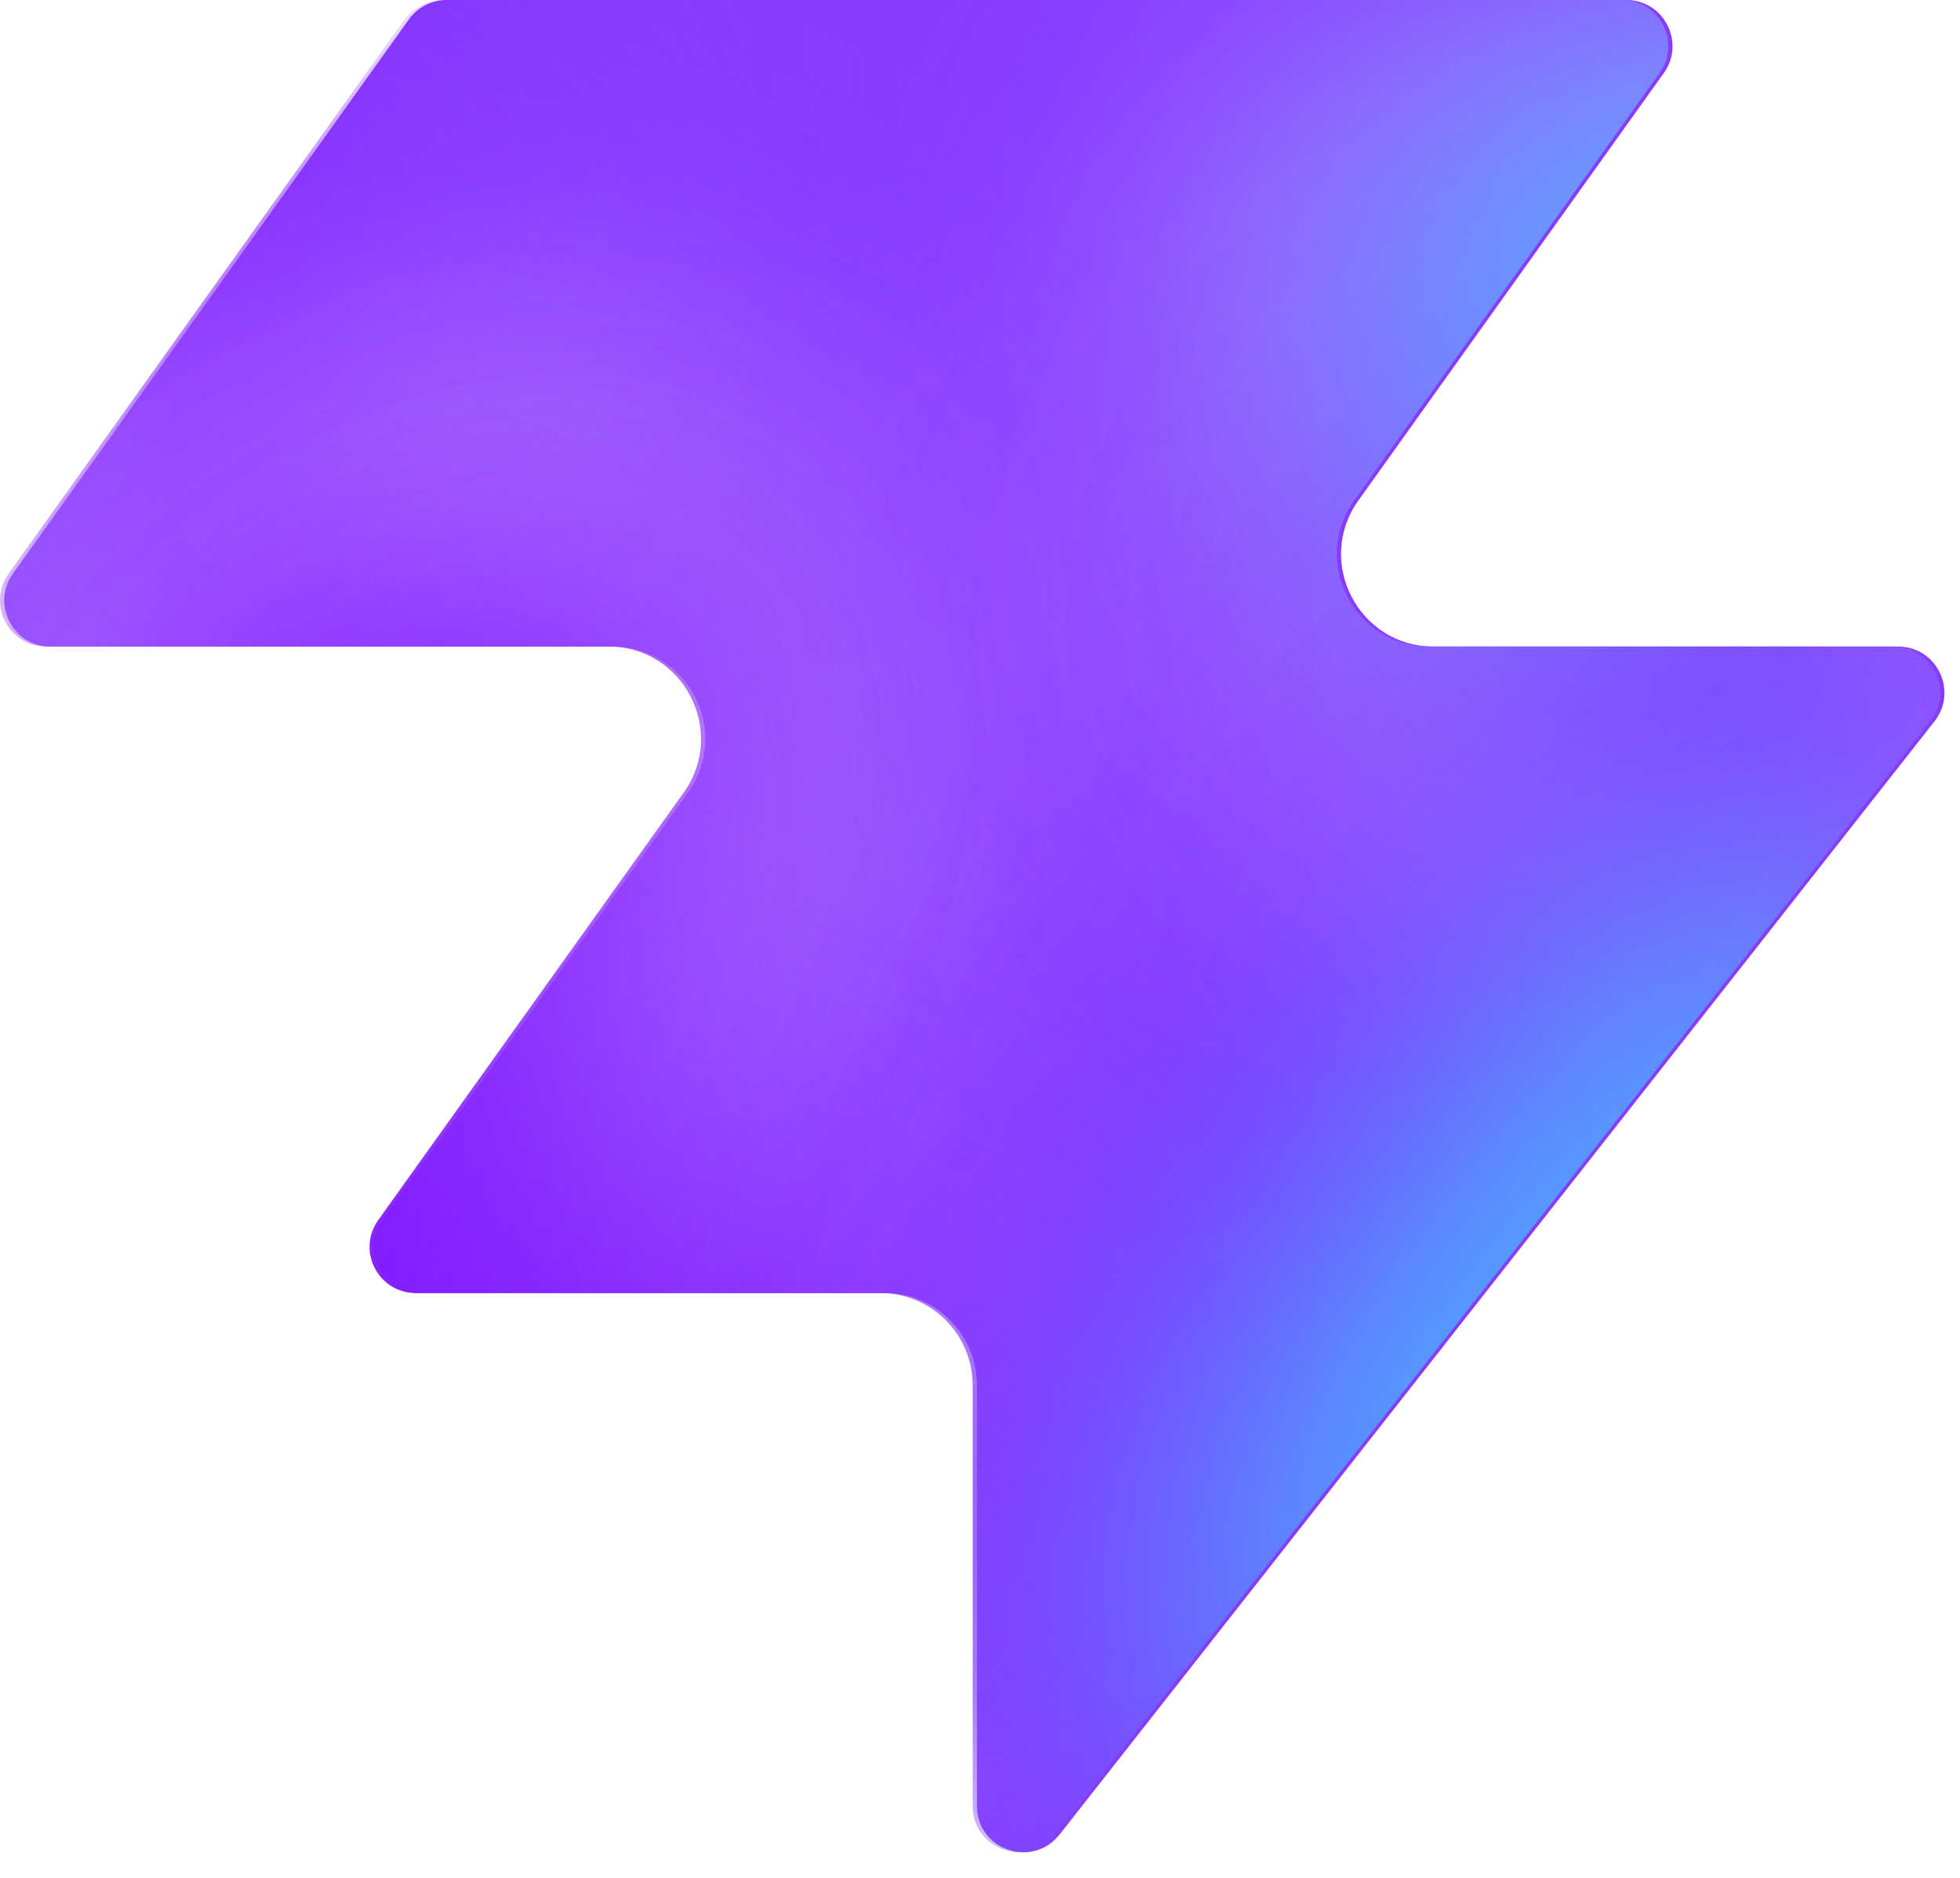
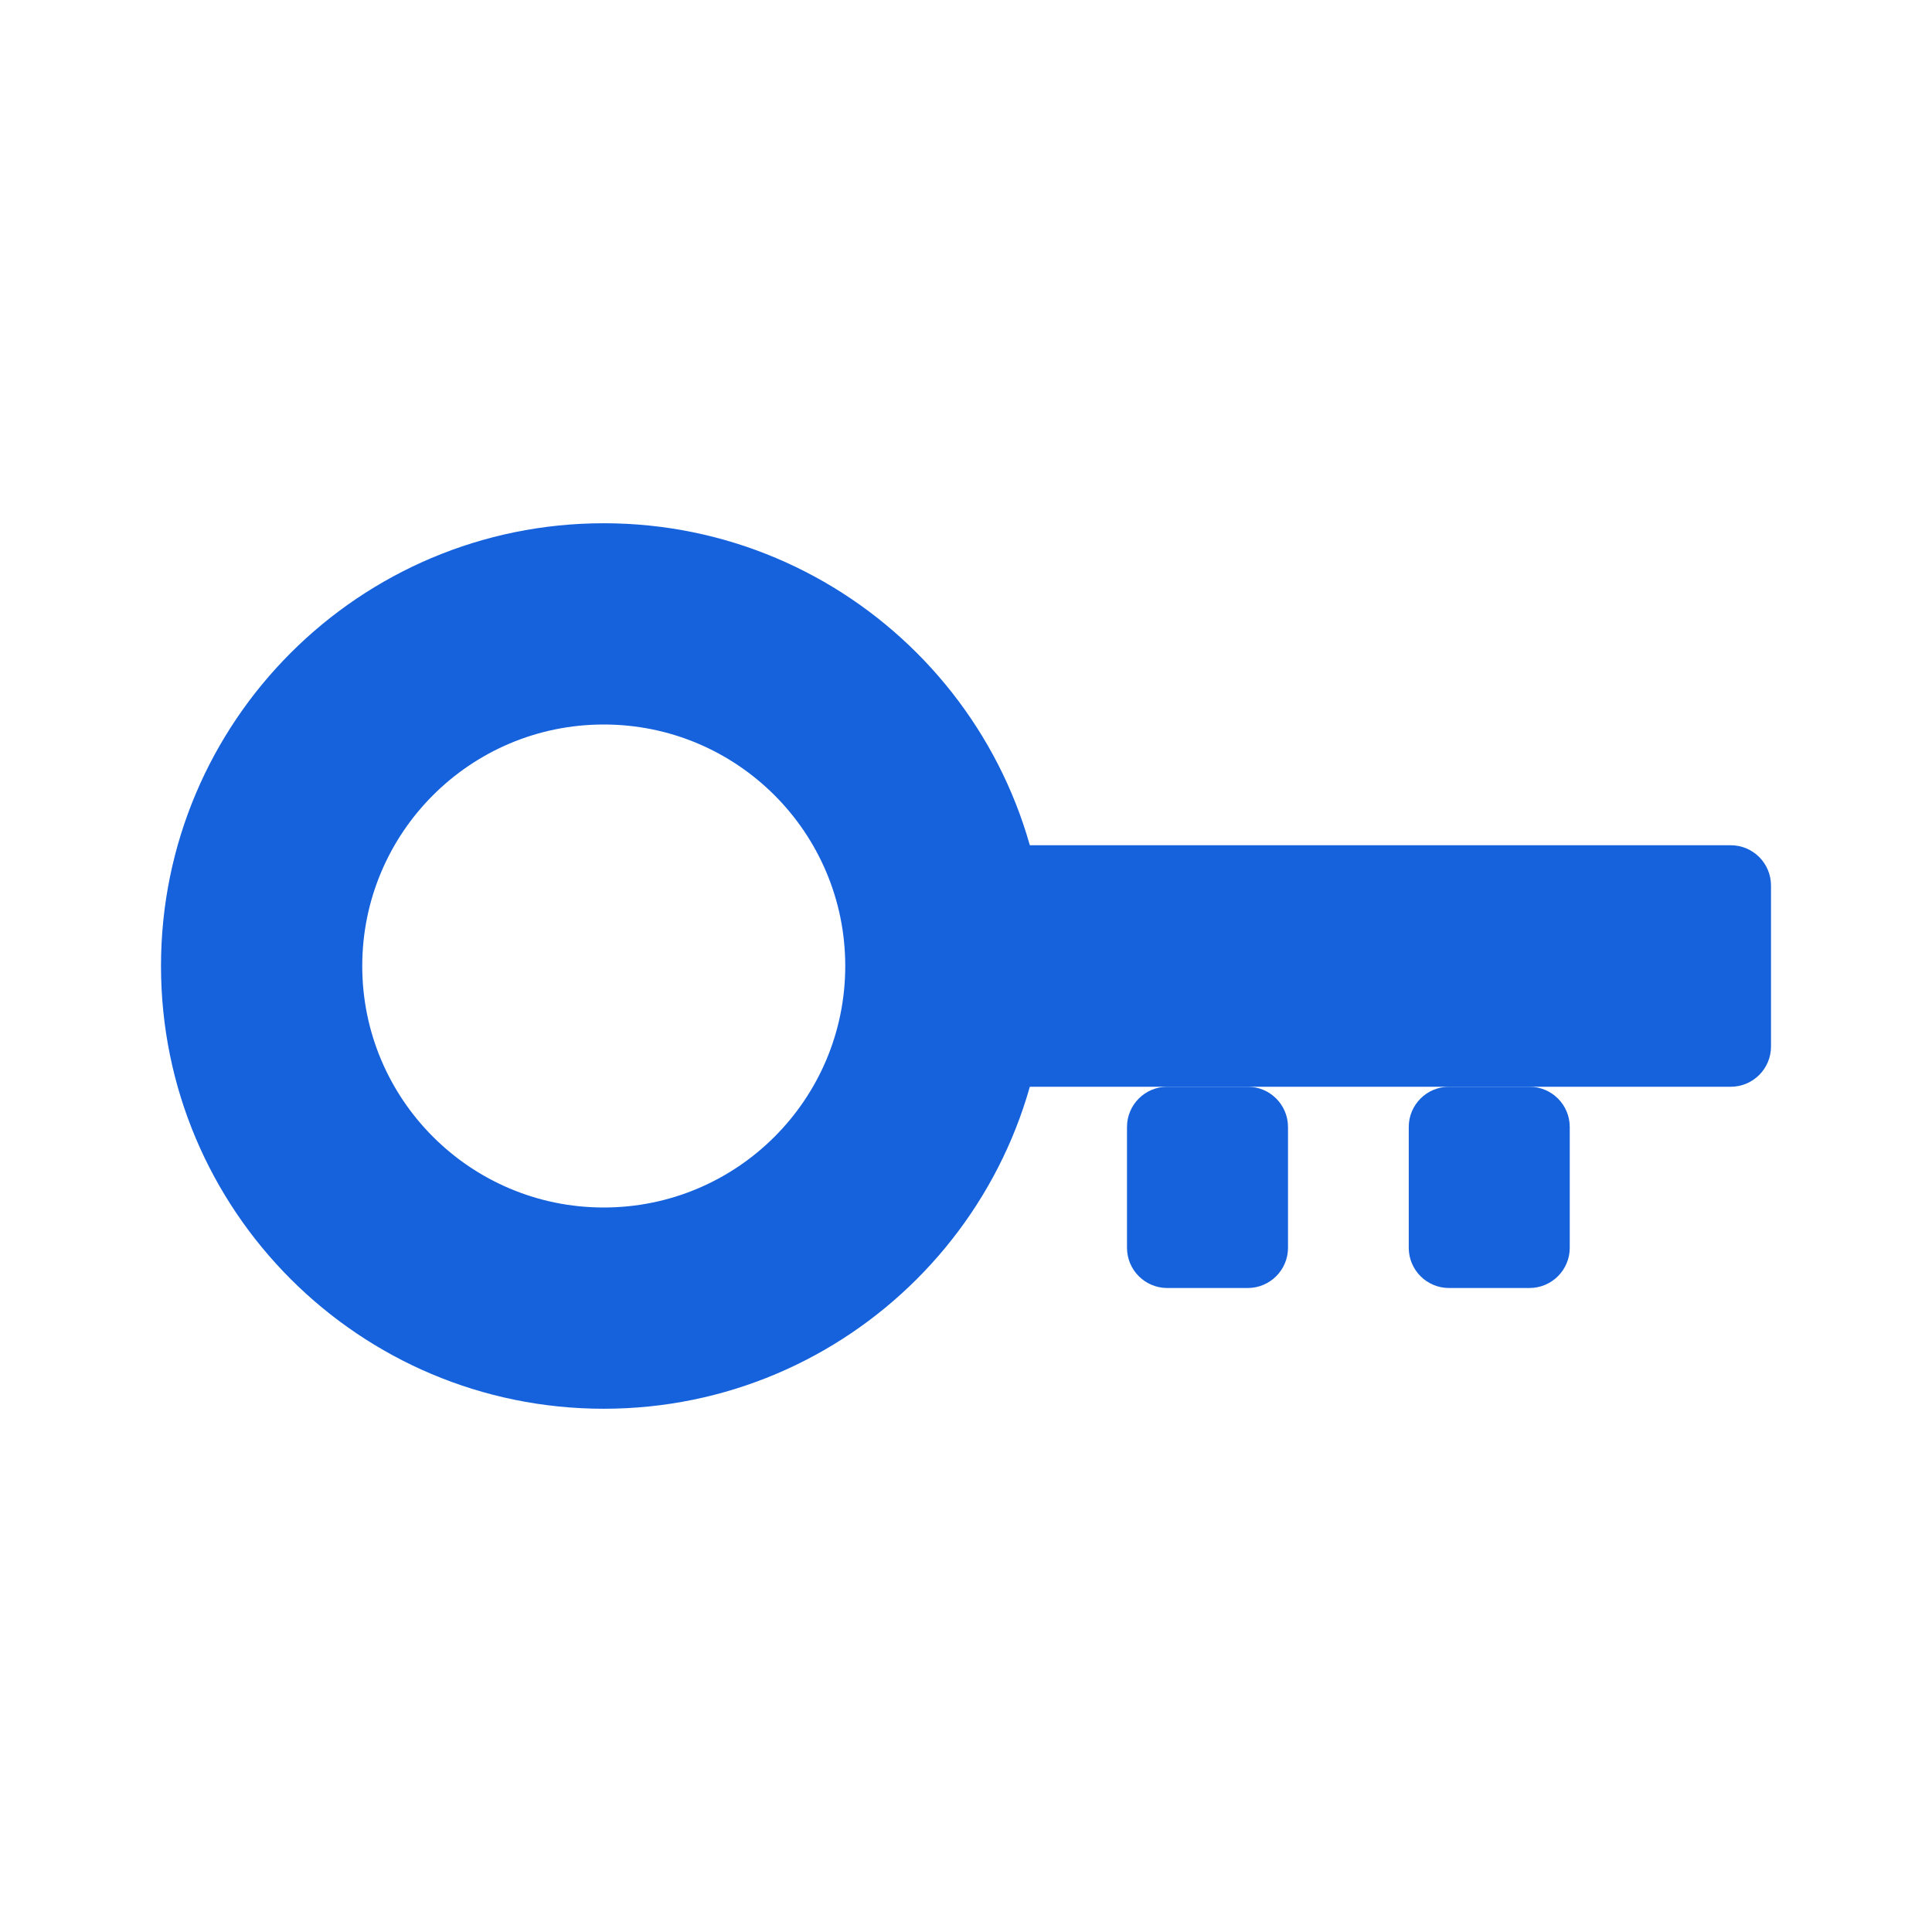
- <svg xmlns="http://www.w3.org/2000/svg" width="48" height="46" fill="none" viewBox="0 0 48 46">
-   <path fill="#863bff" d="M25.946 44.938c-.664.845-2.021.375-2.021-.698V33.937a2.26 2.26 0 0 0-2.262-2.262H10.287c-.92 0-1.456-1.04-.92-1.788l7.48-10.471c1.07-1.497 0-3.578-1.842-3.578H1.237c-.92 0-1.456-1.04-.92-1.788L10.013.474c.214-.297.556-.474.92-.474h28.894c.92 0 1.456 1.04.92 1.788l-7.48 10.471c-1.07 1.498 0 3.579 1.842 3.579h11.377c.943 0 1.473 1.088.89 1.83L25.947 44.94z" style="fill:#863bff;fill:color(display-p3 .525 .23 1);fill-opacity:1" />
-   <mask id="a" width="48" height="46" x="0" y="0" maskUnits="userSpaceOnUse" style="mask-type:alpha">
-     <path fill="#000" d="M25.842 44.938c-.664.844-2.021.375-2.021-.698V33.937a2.26 2.26 0 0 0-2.262-2.262H10.183c-.92 0-1.456-1.04-.92-1.788l7.48-10.471c1.07-1.498 0-3.579-1.842-3.579H1.133c-.92 0-1.456-1.04-.92-1.787L9.91.473c.214-.297.556-.474.92-.474h28.894c.92 0 1.456 1.04.92 1.788l-7.48 10.471c-1.07 1.498 0 3.578 1.842 3.578h11.377c.943 0 1.473 1.088.89 1.832L25.843 44.94z" style="fill:#000;fill-opacity:1" />
-   </mask>
-   <g mask="url(#a)">
-     <g filter="url(#b)">
-       <ellipse cx="5.508" cy="14.704" fill="#ede6ff" rx="5.508" ry="14.704" style="fill:#ede6ff;fill:color(display-p3 .927 .903 1);fill-opacity:1" transform="matrix(.00324 1 1 -.00324 -4.47 31.516)" />
-     </g>
-     <g filter="url(#c)">
-       <ellipse cx="10.399" cy="29.851" fill="#ede6ff" rx="10.399" ry="29.851" style="fill:#ede6ff;fill:color(display-p3 .927 .903 1);fill-opacity:1" transform="matrix(.00324 1 1 -.00324 -39.328 7.883)" />
-     </g>
-     <g filter="url(#d)">
-       <ellipse cx="5.508" cy="30.487" fill="#7e14ff" rx="5.508" ry="30.487" style="fill:#7e14ff;fill:color(display-p3 .492 .077 1);fill-opacity:1" transform="rotate(89.814 -25.913 -14.639)scale(1 -1)" />
-     </g>
-     <g filter="url(#e)">
-       <ellipse cx="5.508" cy="30.599" fill="#7e14ff" rx="5.508" ry="30.599" style="fill:#7e14ff;fill:color(display-p3 .492 .077 1);fill-opacity:1" transform="rotate(89.814 -32.644 -3.334)scale(1 -1)" />
-     </g>
-     <g filter="url(#f)">
-       <ellipse cx="5.508" cy="30.599" fill="#7e14ff" rx="5.508" ry="30.599" style="fill:#7e14ff;fill:color(display-p3 .492 .077 1);fill-opacity:1" transform="matrix(.00324 1 1 -.00324 -34.34 30.47)" />
-     </g>
-     <g filter="url(#g)">
-       <ellipse cx="14.072" cy="22.078" fill="#ede6ff" rx="14.072" ry="22.078" style="fill:#ede6ff;fill:color(display-p3 .927 .903 1);fill-opacity:1" transform="rotate(93.35 24.506 48.493)scale(-1 1)" />
-     </g>
-     <g filter="url(#h)">
-       <ellipse cx="3.47" cy="21.501" fill="#7e14ff" rx="3.47" ry="21.501" style="fill:#7e14ff;fill:color(display-p3 .492 .077 1);fill-opacity:1" transform="rotate(89.009 28.708 47.59)scale(-1 1)" />
-     </g>
-     <g filter="url(#i)">
-       <ellipse cx="3.47" cy="21.501" fill="#7e14ff" rx="3.47" ry="21.501" style="fill:#7e14ff;fill:color(display-p3 .492 .077 1);fill-opacity:1" transform="rotate(89.009 28.708 47.59)scale(-1 1)" />
-     </g>
-     <g filter="url(#j)">
-       <ellipse cx=".387" cy="8.972" fill="#7e14ff" rx="4.407" ry="29.108" style="fill:#7e14ff;fill:color(display-p3 .492 .077 1);fill-opacity:1" transform="rotate(39.51 .387 8.972)" />
-     </g>
-     <g filter="url(#k)">
-       <ellipse cx="47.523" cy="-6.092" fill="#7e14ff" rx="4.407" ry="29.108" style="fill:#7e14ff;fill:color(display-p3 .492 .077 1);fill-opacity:1" transform="rotate(37.892 47.523 -6.092)" />
-     </g>
-     <g filter="url(#l)">
-       <ellipse cx="41.412" cy="6.333" fill="#47bfff" rx="5.971" ry="9.665" style="fill:#47bfff;fill:color(display-p3 .28 .748 1);fill-opacity:1" transform="rotate(37.892 41.412 6.333)" />
-     </g>
-     <g filter="url(#m)">
-       <ellipse cx="-1.879" cy="38.332" fill="#7e14ff" rx="4.407" ry="29.108" style="fill:#7e14ff;fill:color(display-p3 .492 .077 1);fill-opacity:1" transform="rotate(37.892 -1.88 38.332)" />
-     </g>
-     <g filter="url(#n)">
-       <ellipse cx="-1.879" cy="38.332" fill="#7e14ff" rx="4.407" ry="29.108" style="fill:#7e14ff;fill:color(display-p3 .492 .077 1);fill-opacity:1" transform="rotate(37.892 -1.88 38.332)" />
-     </g>
-     <g filter="url(#o)">
-       <ellipse cx="35.651" cy="29.907" fill="#7e14ff" rx="4.407" ry="29.108" style="fill:#7e14ff;fill:color(display-p3 .492 .077 1);fill-opacity:1" transform="rotate(37.892 35.651 29.907)" />
-     </g>
-     <g filter="url(#p)">
-       <ellipse cx="38.418" cy="32.4" fill="#47bfff" rx="5.971" ry="15.297" style="fill:#47bfff;fill:color(display-p3 .28 .748 1);fill-opacity:1" transform="rotate(37.892 38.418 32.4)" />
-     </g>
-   </g>
-   <defs>
-     <filter id="b" width="60.045" height="41.654" x="-19.77" y="16.149" color-interpolation-filters="sRGB" filterUnits="userSpaceOnUse">
-       <feFlood flood-opacity="0" result="BackgroundImageFix" />
-       <feBlend in="SourceGraphic" in2="BackgroundImageFix" result="shape" />
-       <feGaussianBlur result="effect1_foregroundBlur_2002_17158" stdDeviation="7.659" />
-     </filter>
-     <filter id="c" width="90.34" height="51.437" x="-54.613" y="-7.533" color-interpolation-filters="sRGB" filterUnits="userSpaceOnUse">
-       <feFlood flood-opacity="0" result="BackgroundImageFix" />
-       <feBlend in="SourceGraphic" in2="BackgroundImageFix" result="shape" />
-       <feGaussianBlur result="effect1_foregroundBlur_2002_17158" stdDeviation="7.659" />
-     </filter>
-     <filter id="d" width="79.355" height="29.4" x="-49.64" y="2.03" color-interpolation-filters="sRGB" filterUnits="userSpaceOnUse">
-       <feFlood flood-opacity="0" result="BackgroundImageFix" />
-       <feBlend in="SourceGraphic" in2="BackgroundImageFix" result="shape" />
-       <feGaussianBlur result="effect1_foregroundBlur_2002_17158" stdDeviation="4.596" />
-     </filter>
-     <filter id="e" width="79.579" height="29.4" x="-45.045" y="20.029" color-interpolation-filters="sRGB" filterUnits="userSpaceOnUse">
-       <feFlood flood-opacity="0" result="BackgroundImageFix" />
-       <feBlend in="SourceGraphic" in2="BackgroundImageFix" result="shape" />
-       <feGaussianBlur result="effect1_foregroundBlur_2002_17158" stdDeviation="4.596" />
-     </filter>
-     <filter id="f" width="79.579" height="29.4" x="-43.513" y="21.178" color-interpolation-filters="sRGB" filterUnits="userSpaceOnUse">
-       <feFlood flood-opacity="0" result="BackgroundImageFix" />
-       <feBlend in="SourceGraphic" in2="BackgroundImageFix" result="shape" />
-       <feGaussianBlur result="effect1_foregroundBlur_2002_17158" stdDeviation="4.596" />
-     </filter>
-     <filter id="g" width="74.749" height="58.852" x="15.756" y="-17.901" color-interpolation-filters="sRGB" filterUnits="userSpaceOnUse">
-       <feFlood flood-opacity="0" result="BackgroundImageFix" />
-       <feBlend in="SourceGraphic" in2="BackgroundImageFix" result="shape" />
-       <feGaussianBlur result="effect1_foregroundBlur_2002_17158" stdDeviation="7.659" />
-     </filter>
-     <filter id="h" width="61.377" height="25.362" x="23.548" y="2.284" color-interpolation-filters="sRGB" filterUnits="userSpaceOnUse">
-       <feFlood flood-opacity="0" result="BackgroundImageFix" />
-       <feBlend in="SourceGraphic" in2="BackgroundImageFix" result="shape" />
-       <feGaussianBlur result="effect1_foregroundBlur_2002_17158" stdDeviation="4.596" />
-     </filter>
-     <filter id="i" width="61.377" height="25.362" x="23.548" y="2.284" color-interpolation-filters="sRGB" filterUnits="userSpaceOnUse">
-       <feFlood flood-opacity="0" result="BackgroundImageFix" />
-       <feBlend in="SourceGraphic" in2="BackgroundImageFix" result="shape" />
-       <feGaussianBlur result="effect1_foregroundBlur_2002_17158" stdDeviation="4.596" />
-     </filter>
-     <filter id="j" width="56.045" height="63.649" x="-27.636" y="-22.853" color-interpolation-filters="sRGB" filterUnits="userSpaceOnUse">
-       <feFlood flood-opacity="0" result="BackgroundImageFix" />
-       <feBlend in="SourceGraphic" in2="BackgroundImageFix" result="shape" />
-       <feGaussianBlur result="effect1_foregroundBlur_2002_17158" stdDeviation="4.596" />
-     </filter>
-     <filter id="k" width="54.814" height="64.646" x="20.116" y="-38.415" color-interpolation-filters="sRGB" filterUnits="userSpaceOnUse">
-       <feFlood flood-opacity="0" result="BackgroundImageFix" />
-       <feBlend in="SourceGraphic" in2="BackgroundImageFix" result="shape" />
-       <feGaussianBlur result="effect1_foregroundBlur_2002_17158" stdDeviation="4.596" />
-     </filter>
-     <filter id="l" width="33.541" height="35.313" x="24.641" y="-11.323" color-interpolation-filters="sRGB" filterUnits="userSpaceOnUse">
-       <feFlood flood-opacity="0" result="BackgroundImageFix" />
-       <feBlend in="SourceGraphic" in2="BackgroundImageFix" result="shape" />
-       <feGaussianBlur result="effect1_foregroundBlur_2002_17158" stdDeviation="4.596" />
-     </filter>
-     <filter id="m" width="54.814" height="64.646" x="-29.286" y="6.009" color-interpolation-filters="sRGB" filterUnits="userSpaceOnUse">
-       <feFlood flood-opacity="0" result="BackgroundImageFix" />
-       <feBlend in="SourceGraphic" in2="BackgroundImageFix" result="shape" />
-       <feGaussianBlur result="effect1_foregroundBlur_2002_17158" stdDeviation="4.596" />
-     </filter>
-     <filter id="n" width="54.814" height="64.646" x="-29.286" y="6.009" color-interpolation-filters="sRGB" filterUnits="userSpaceOnUse">
-       <feFlood flood-opacity="0" result="BackgroundImageFix" />
-       <feBlend in="SourceGraphic" in2="BackgroundImageFix" result="shape" />
-       <feGaussianBlur result="effect1_foregroundBlur_2002_17158" stdDeviation="4.596" />
-     </filter>
-     <filter id="o" width="54.814" height="64.646" x="8.244" y="-2.416" color-interpolation-filters="sRGB" filterUnits="userSpaceOnUse">
-       <feFlood flood-opacity="0" result="BackgroundImageFix" />
-       <feBlend in="SourceGraphic" in2="BackgroundImageFix" result="shape" />
-       <feGaussianBlur result="effect1_foregroundBlur_2002_17158" stdDeviation="4.596" />
-     </filter>
-     <filter id="p" width="39.409" height="43.623" x="18.713" y="10.588" color-interpolation-filters="sRGB" filterUnits="userSpaceOnUse">
-       <feFlood flood-opacity="0" result="BackgroundImageFix" />
-       <feBlend in="SourceGraphic" in2="BackgroundImageFix" result="shape" />
-       <feGaussianBlur result="effect1_foregroundBlur_2002_17158" stdDeviation="4.596" />
-     </filter>
-   </defs>
+ <svg xmlns="http://www.w3.org/2000/svg" width="48" height="48" viewBox="0 0 48 48" fill="none">
+   <path fill-rule="evenodd" fill="#1662dd" d="M15 13A11 11 0 0 1 15 35A11 11 0 0 1 15 13Z        M15 18A6 6 0 0 0 15 30A6 6 0 0 0 15 18Z" />
+   <rect x="24" y="21" width="20" height="6" rx="1" fill="#1662dd" />
+   <rect x="35" y="27" width="4" height="5" rx="1" fill="#1662dd" />
+   <rect x="28" y="27" width="4" height="5" rx="1" fill="#1662dd" />
</svg>
